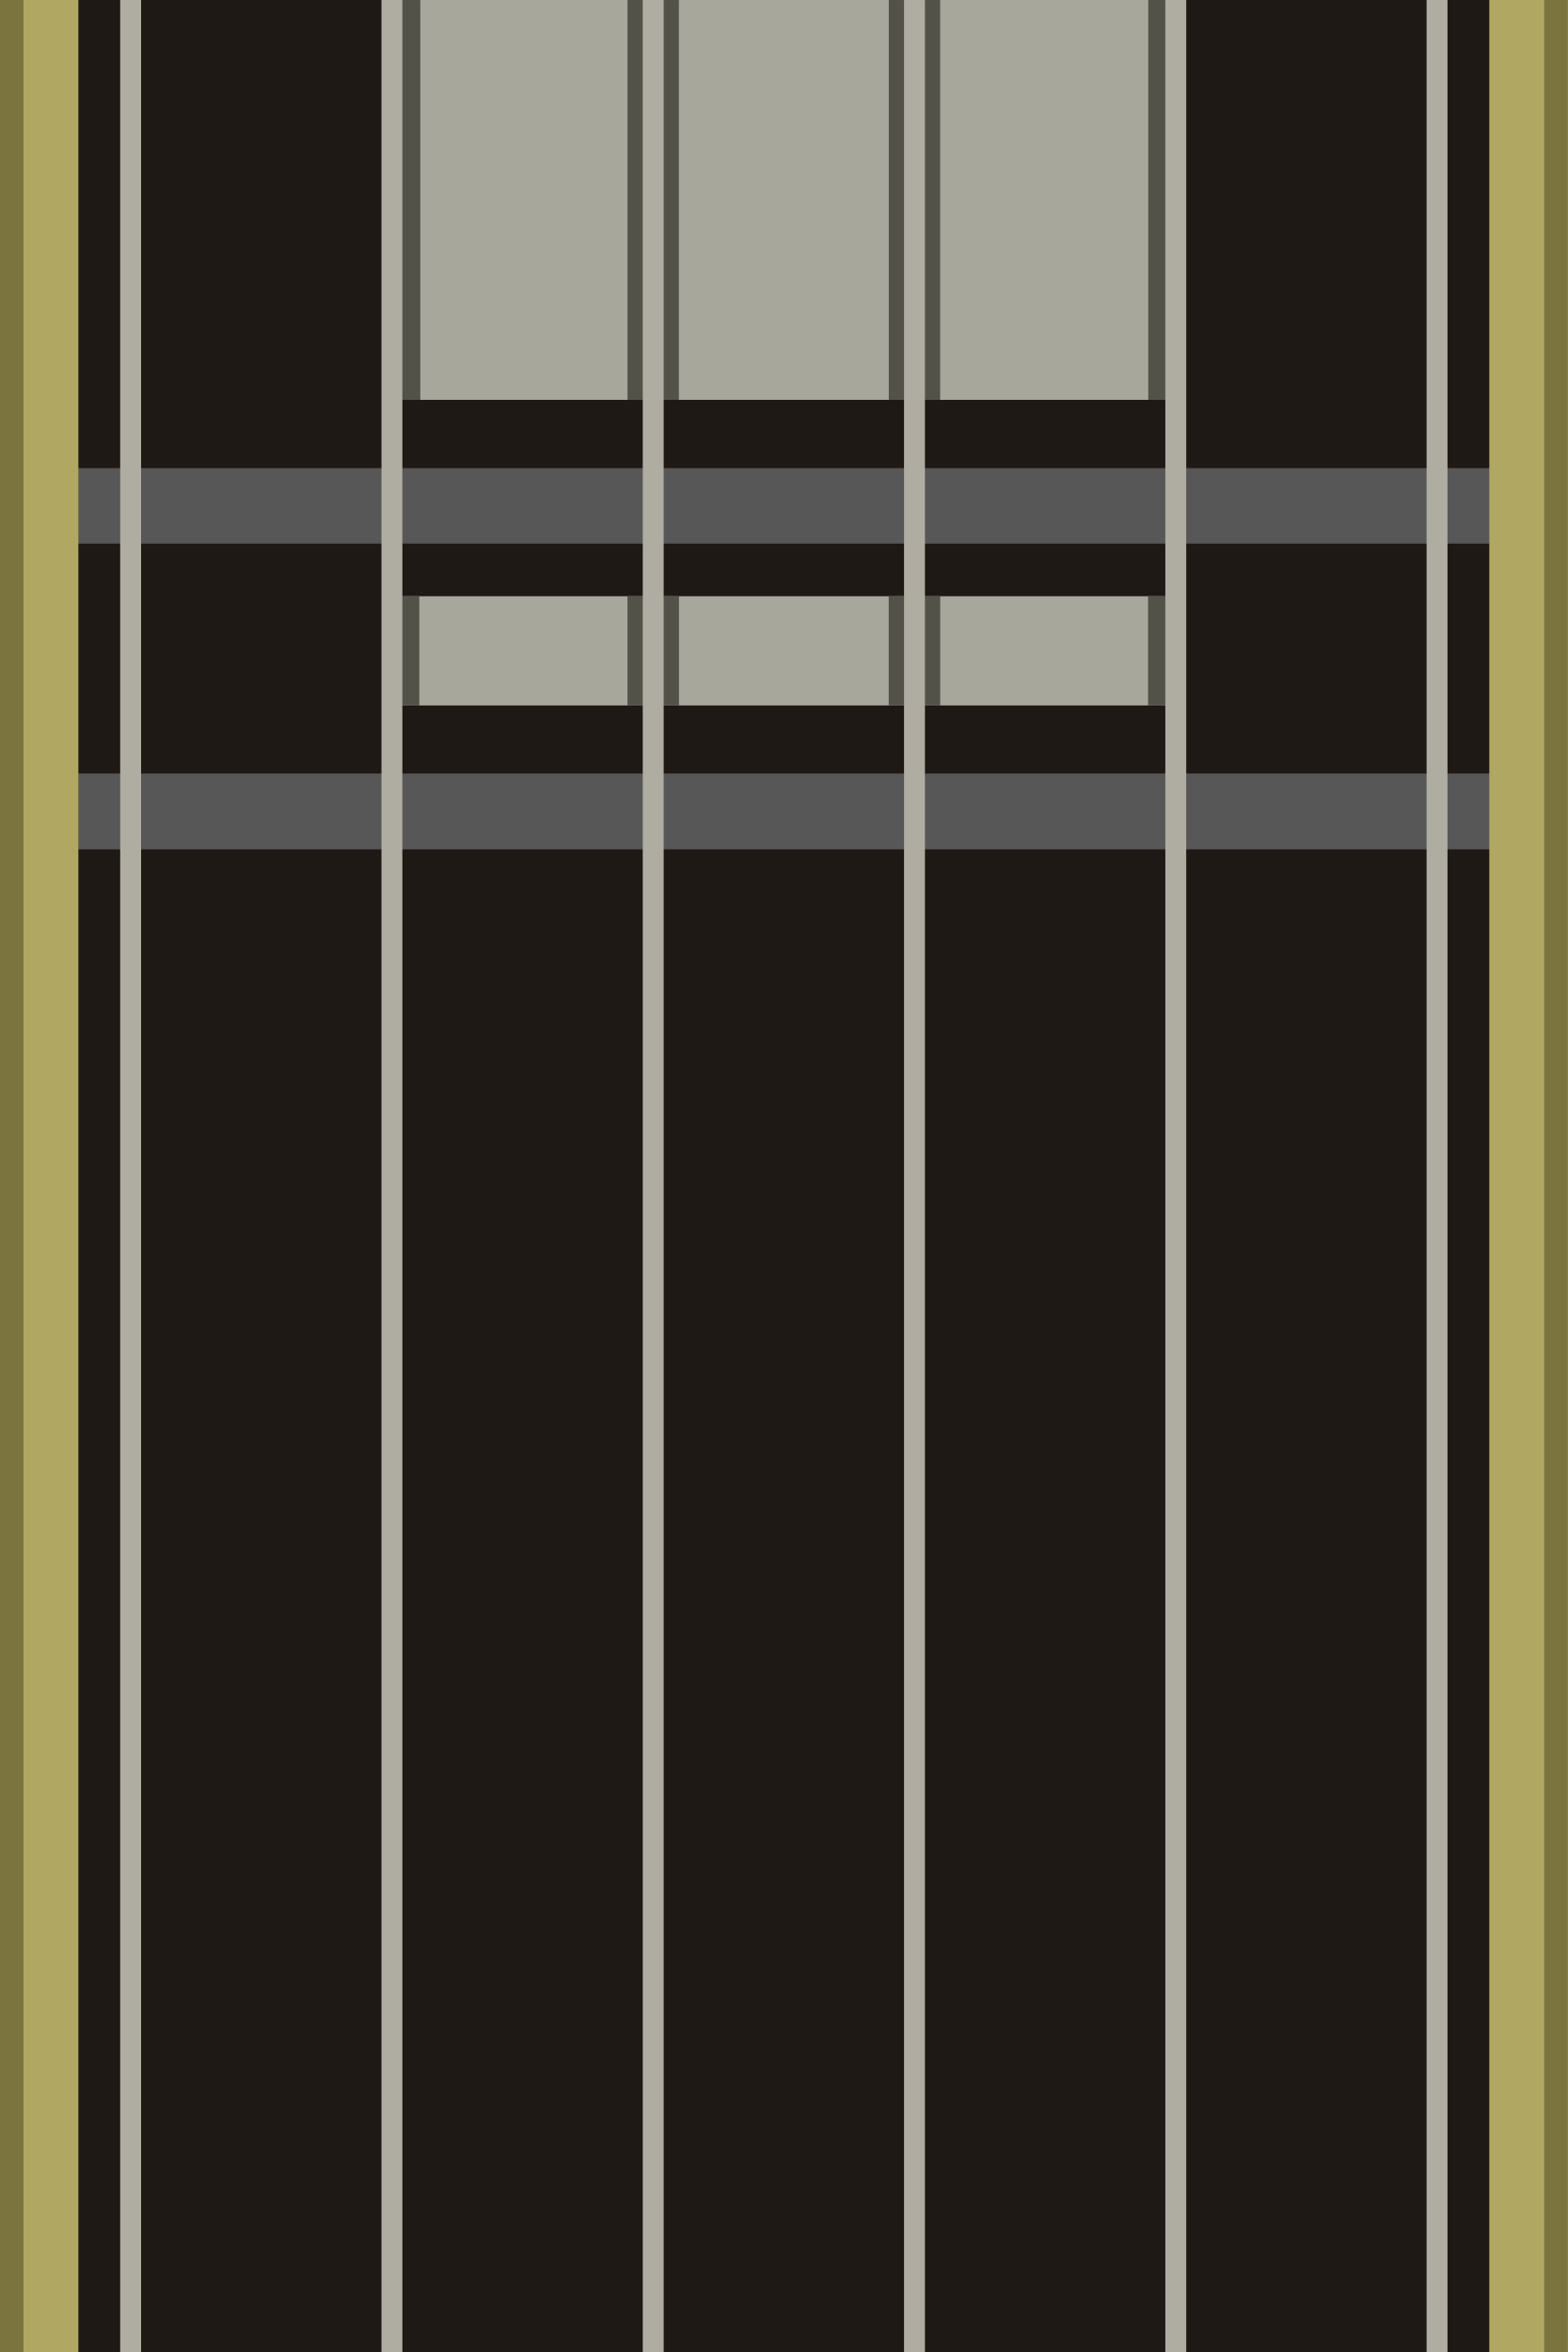
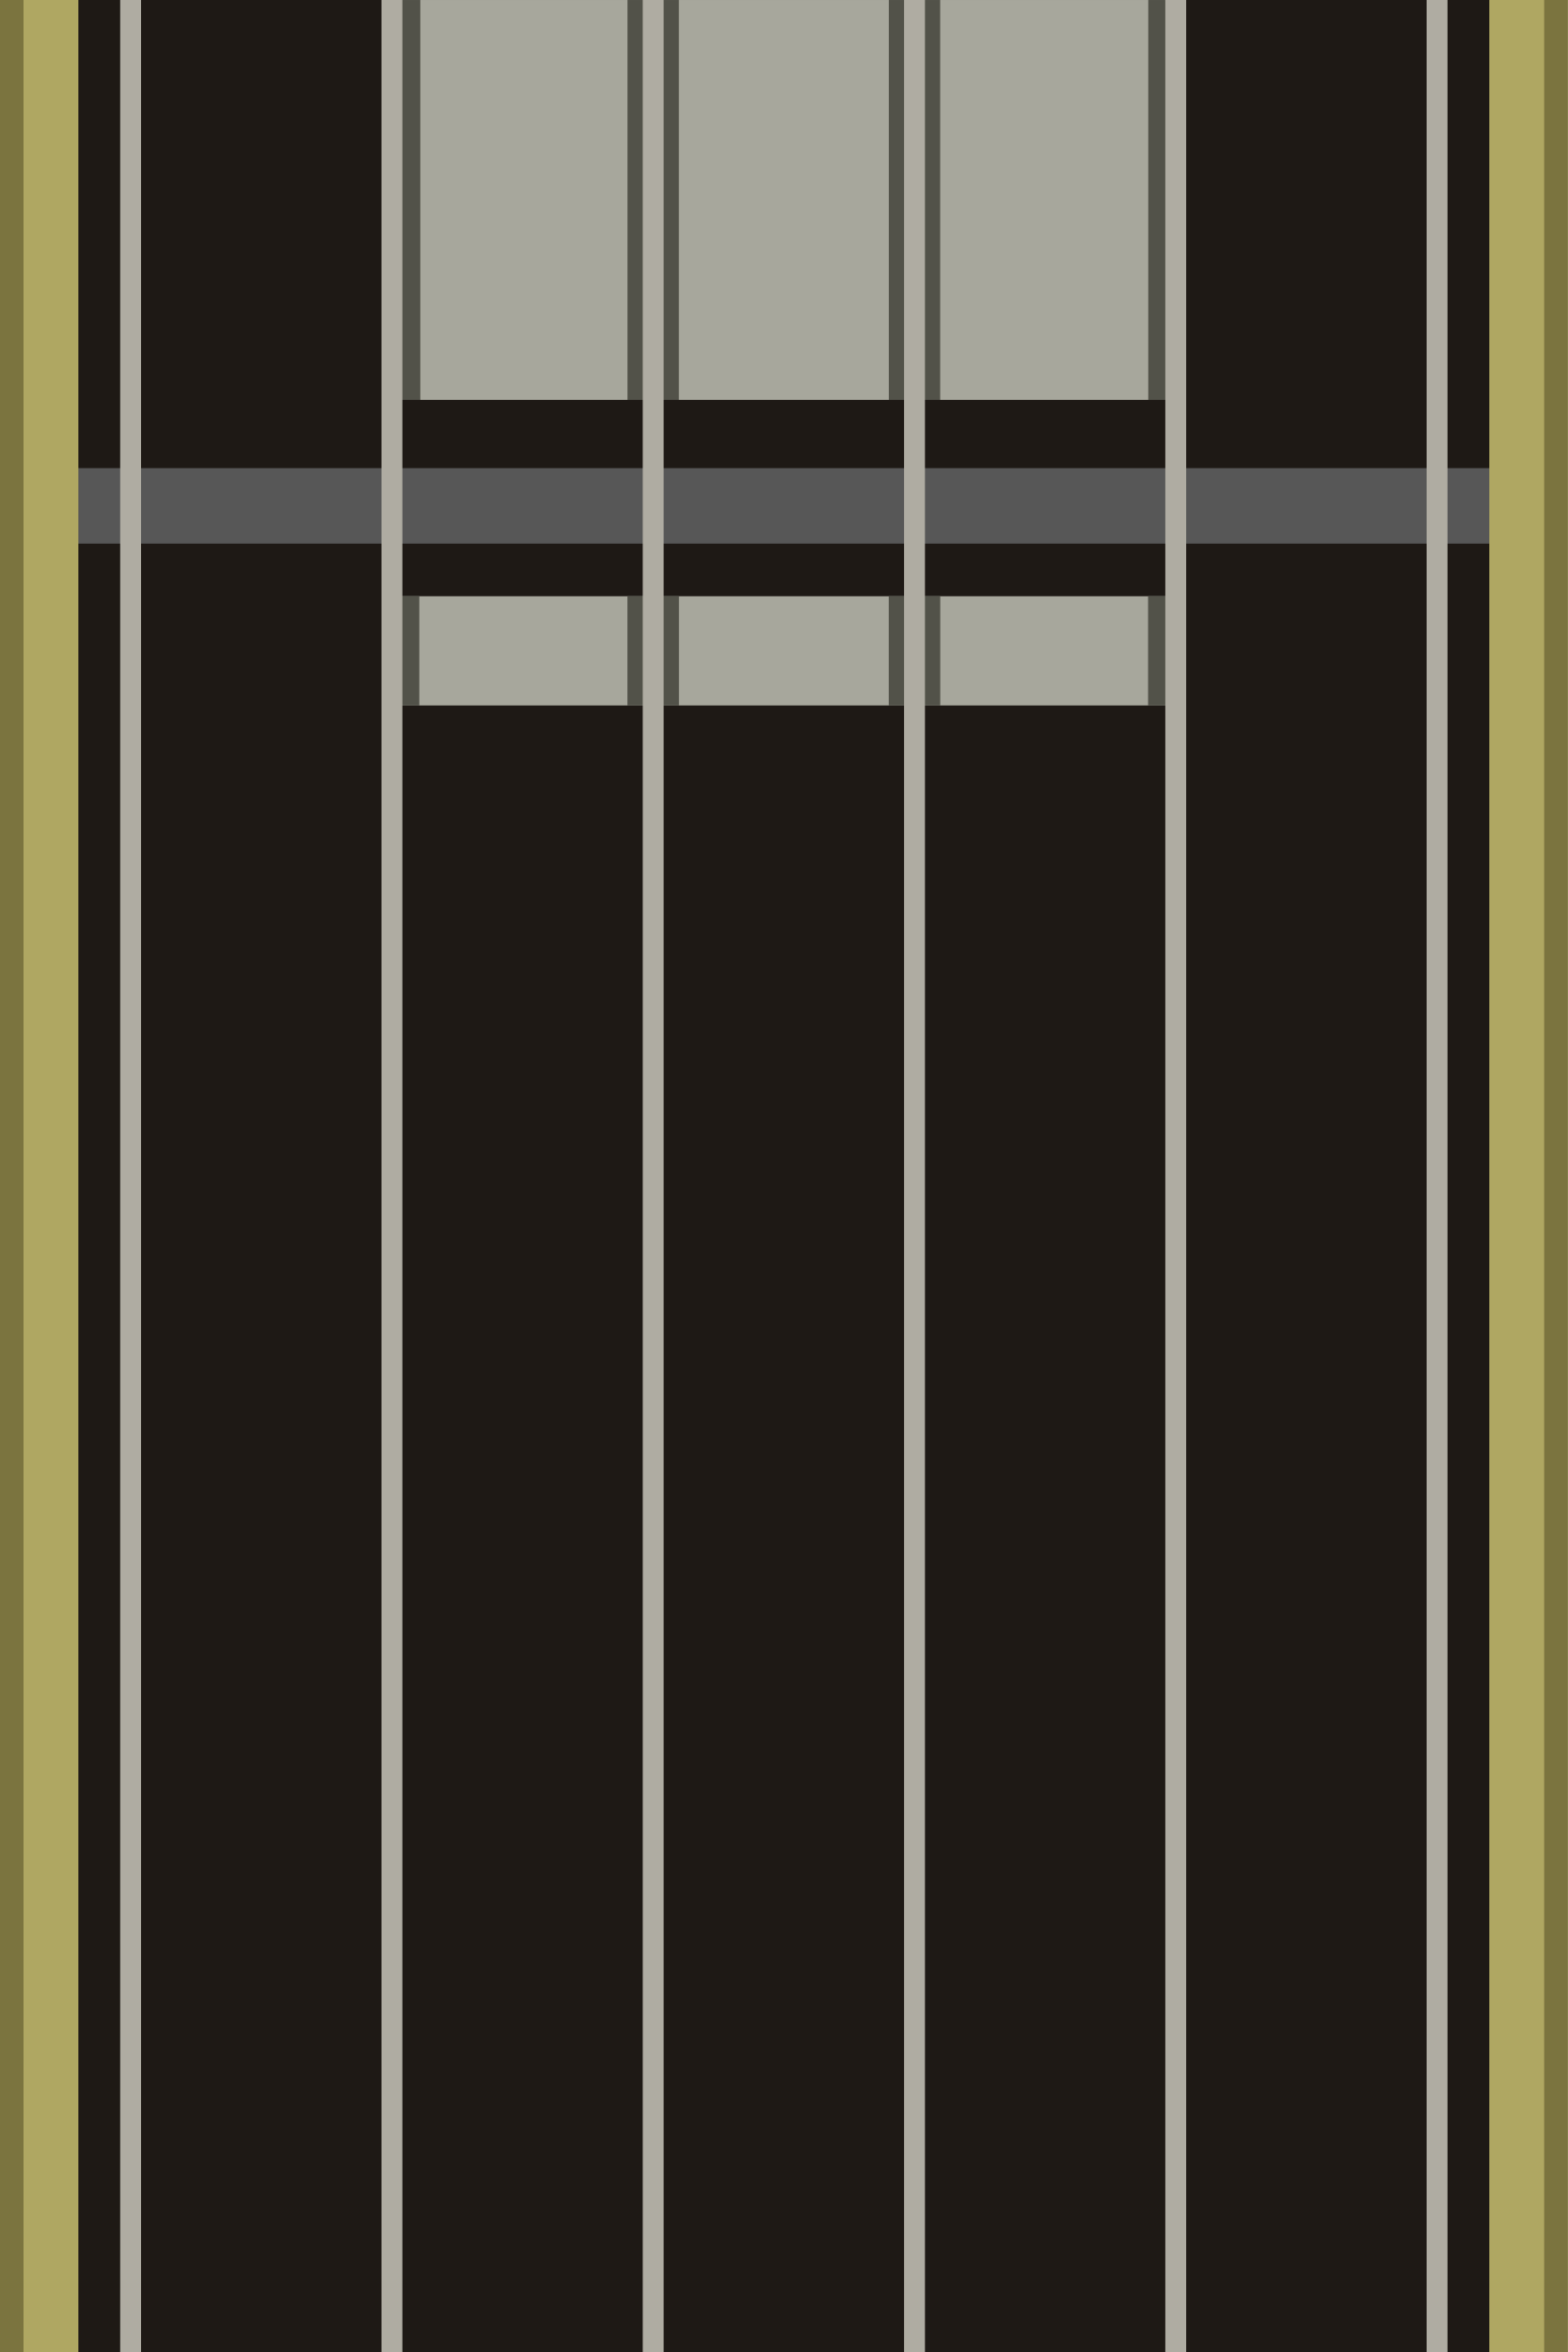
<svg xmlns="http://www.w3.org/2000/svg" preserveAspectRatio="none" width="600" height="900" viewBox="0 0 158.75 238.125" version="1.1" id="svg1" xml:space="preserve">
  <defs id="defs1" />
  <g id="layer1" style="display:inline" transform="translate(0,8.8500979e-5)">
    <rect style="fill:#1e1915;fill-opacity:1;stroke-width:0.206" id="rect6" width="158.75" height="238.125" x="1.0442852e-14" y="-7.4465095e-07" />
-     <rect style="display:inline;fill:#575757;fill-opacity:1;stroke-width:0.187" id="rect19-4" width="143.232" height="7.673" x="7.914" y="78.317" />
+     <rect style="display:none;fill:#575757;fill-opacity:1;stroke-width:0.187" id="rect19-4" width="143.232" height="7.673" x="7.914" y="78.317" />
    <rect style="display:inline;fill:#575757;fill-opacity:1;stroke-width:0.186" id="rect19" width="143.232" height="7.639" x="7.849" y="47.395" />
    <rect style="fill:#afa762;fill-opacity:1;stroke-width:0.268" id="rect2" width="7.938" height="238.125" x="-7.5633944e-16" y="-1.2132568e-06" />
    <rect style="fill:#afa762;fill-opacity:1;stroke-width:0.268" id="rect2-9" width="7.938" height="238.125" x="150.812" y="-5.884487e-07" />
    <rect style="display:inline;fill:#7b743f;fill-opacity:1;stroke-width:0.211" id="rect15" width="2.381" height="238.125" x="0" y="0" />
    <rect style="display:inline;fill:#7b743f;fill-opacity:1;stroke-width:0.211" id="rect15-1" width="2.381" height="238.125" x="156.369" y="2.5781044e-06" />
    <g id="g29" transform="matrix(1,0,0,0.4672686,0,54.86218)" style="display:inline">
      <rect style="display:inline;fill:#a7a79c;fill-opacity:1;stroke-width:0.166" id="rect25" width="79.063" height="23.664" x="39.23" y="11.774" />
      <rect style="display:inline;fill:#525249;fill-opacity:1;stroke-width:0.18" id="rect26" width="5.216" height="23.664" x="89.996" y="11.774" />
      <rect style="display:inline;fill:#525249;fill-opacity:1;stroke-width:0.18" id="rect27" width="5.216" height="23.664" x="63.538" y="11.774" />
      <rect style="display:inline;fill:#525249;fill-opacity:1;stroke-width:0.135" id="rect28" width="2.967" height="23.664" x="39.494" y="11.774" />
      <rect style="display:inline;fill:#525249;fill-opacity:1;stroke-width:0.136" id="rect29" width="2.985" height="23.664" x="116.259" y="11.774" />
    </g>
    <g id="g24" transform="matrix(1,0,0,1.710666,0,-20.14086)">
      <rect style="display:inline;fill:#a7a79c;fill-opacity:1;stroke-width:0.166" id="rect20-6" width="79.063" height="23.664" x="39.23" y="11.774" />
      <rect style="display:inline;fill:#525249;fill-opacity:1;stroke-width:0.179" id="rect21-6-5" width="5.203" height="23.664" x="90.002" y="11.774" />
      <rect style="display:inline;fill:#525249;fill-opacity:1;stroke-width:0.179" id="rect22" width="5.203" height="23.664" x="63.544" y="11.774" />
      <rect style="display:inline;fill:#525249;fill-opacity:1;stroke-width:0.135" id="rect23" width="2.967" height="23.664" x="39.595" y="11.774" />
      <rect style="display:inline;fill:#525249;fill-opacity:1;stroke-width:0.135" id="rect24" width="2.967" height="23.664" x="116.277" y="11.774" />
    </g>
    <rect style="fill:#afaca2;fill-opacity:1;stroke-width:0.202" id="rect7" width="2.117" height="238.125" x="12.171" y="-7.4465095e-07" />
    <rect style="fill:#afaca2;fill-opacity:1;stroke-width:0.202" id="rect7-1" width="2.117" height="238.125" x="38.629" y="0" />
    <rect style="fill:#afaca2;fill-opacity:1;stroke-width:0.202" id="rect7-1-1" width="2.117" height="238.125" x="65.088" y="-8.8500979e-05" />
    <rect style="fill:#afaca2;fill-opacity:1;stroke-width:0.202" id="rect7-1-1-8" width="2.117" height="238.125" x="91.546" y="-7.4465095e-07" />
    <rect style="fill:#afaca2;fill-opacity:1;stroke-width:0.202" id="rect7-1-1-7" width="2.117" height="238.125" x="118.004" y="-7.4465095e-07" />
    <rect style="display:inline;fill:#afaca2;fill-opacity:1;stroke-width:0.202" id="rect7-8" width="2.117" height="238.125" x="144.462" y="-7.4465089e-07" />
  </g>
</svg>
